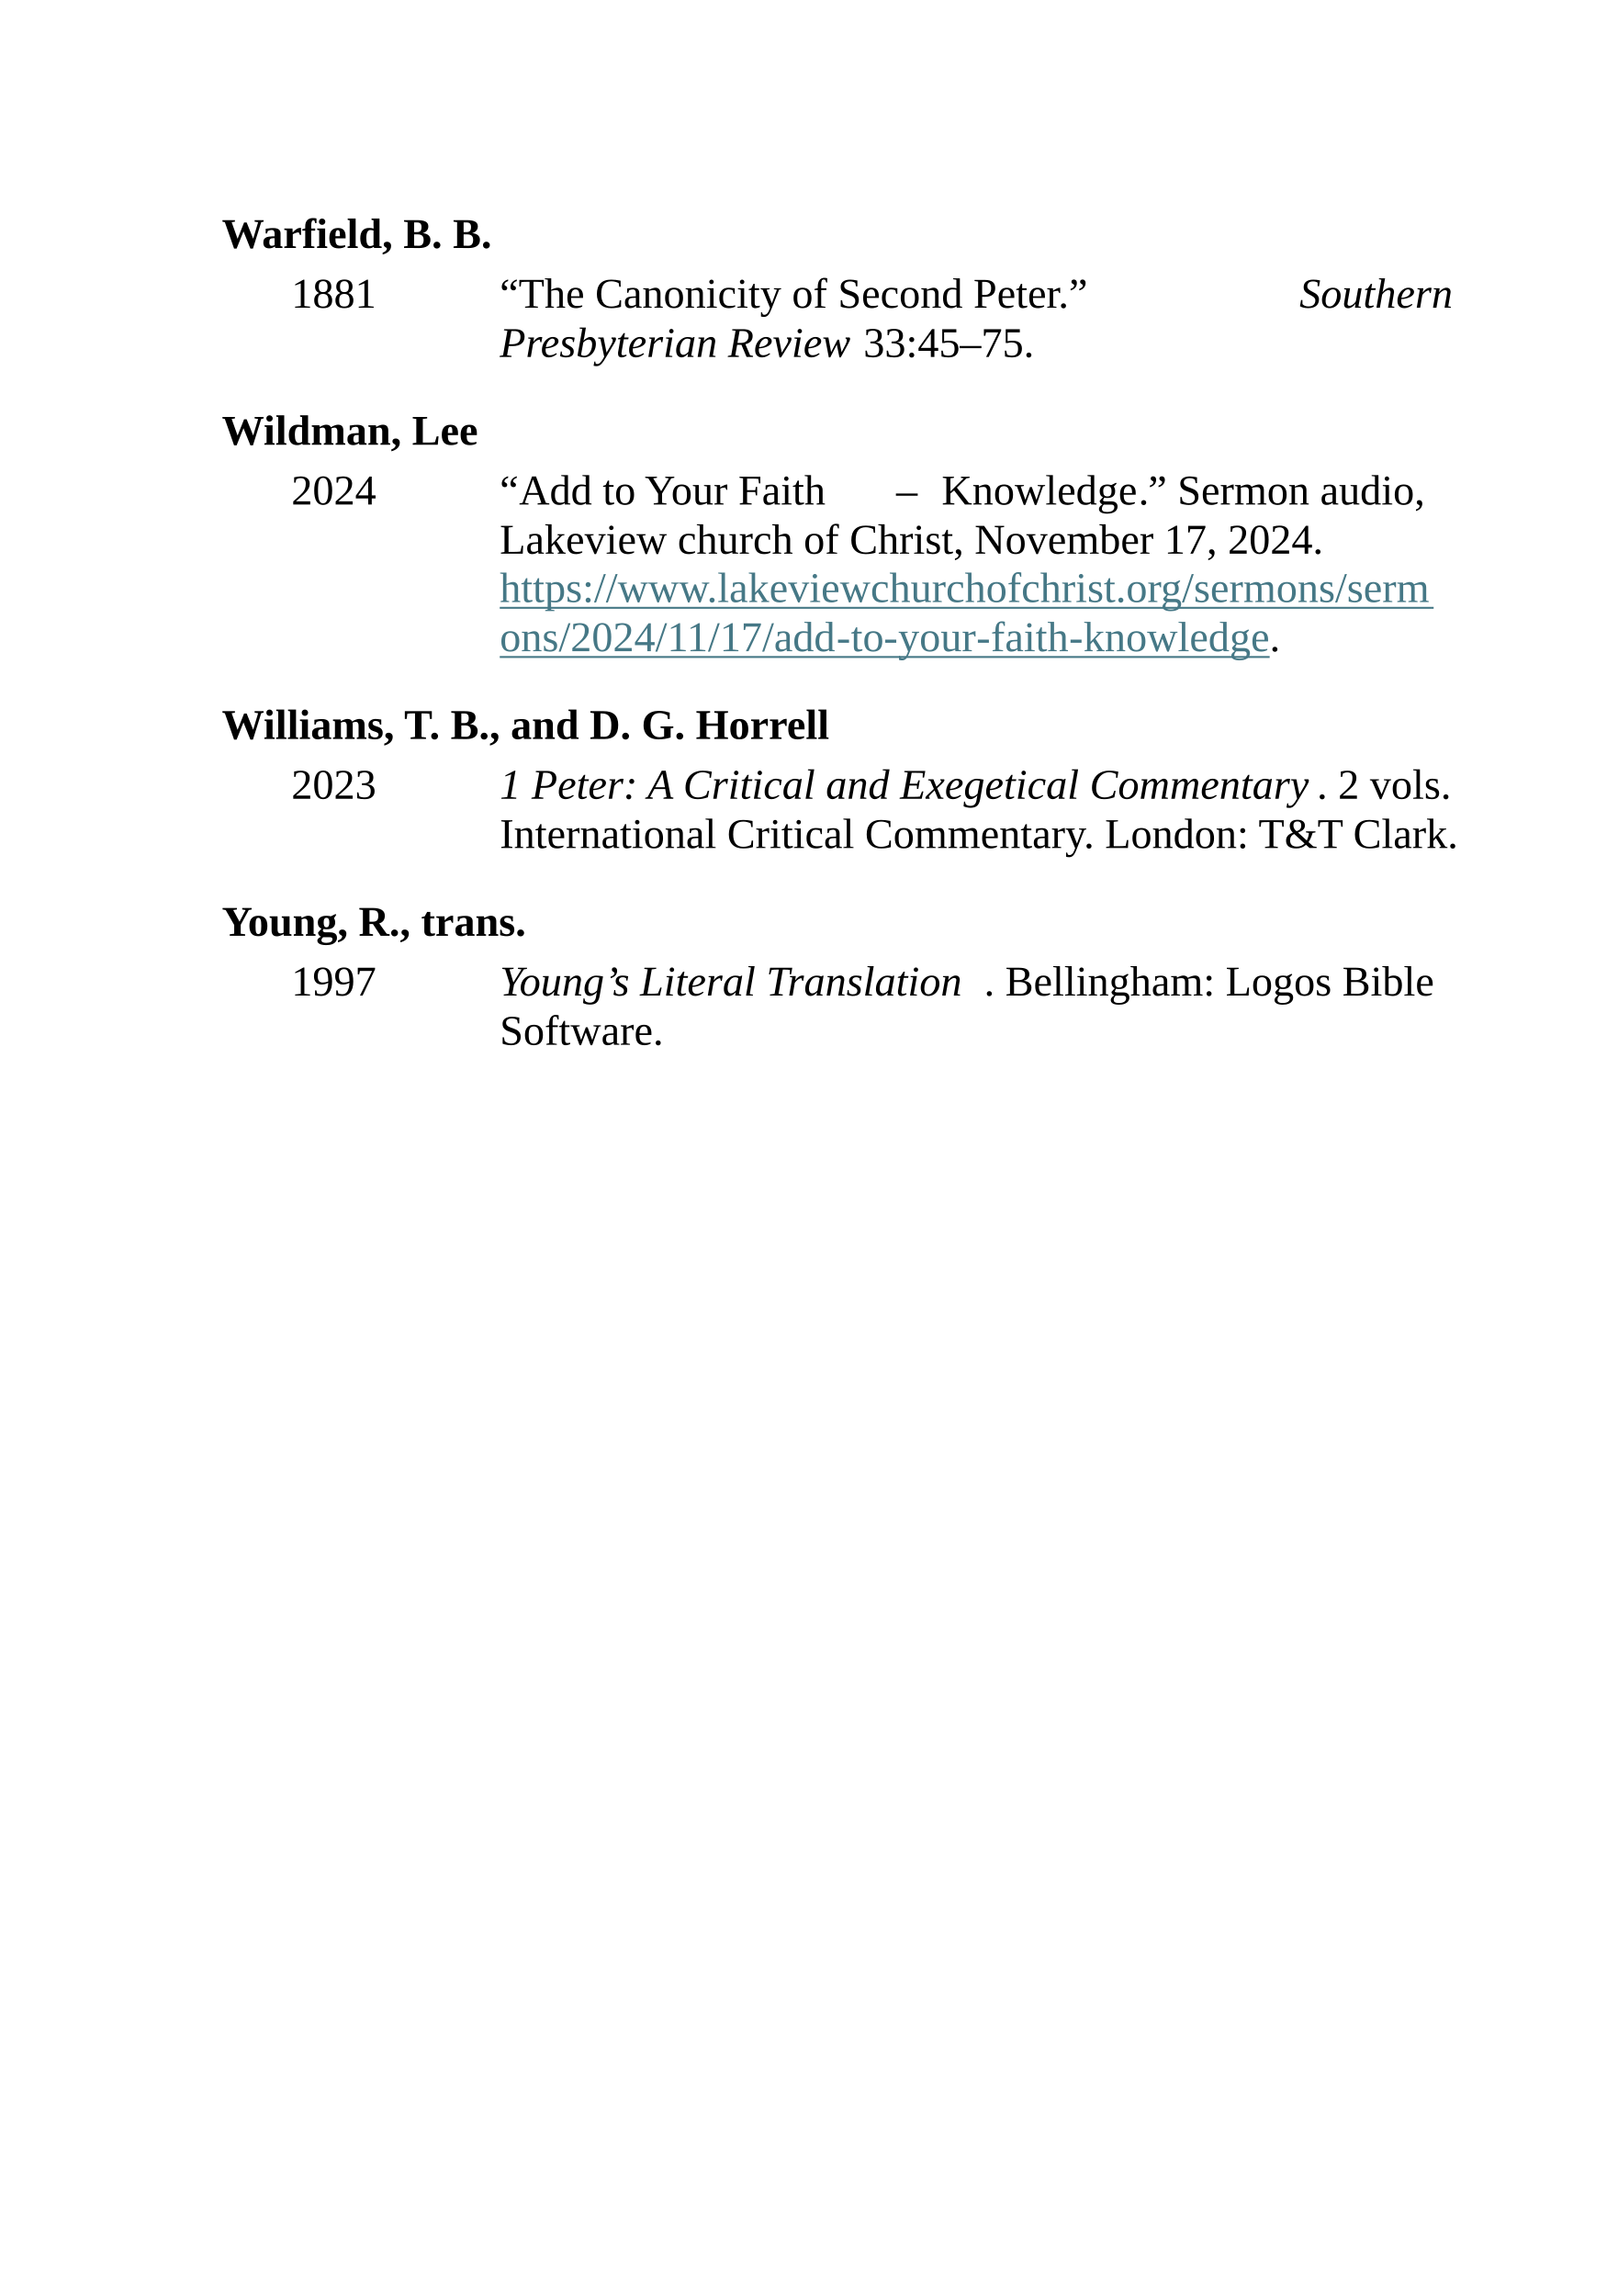
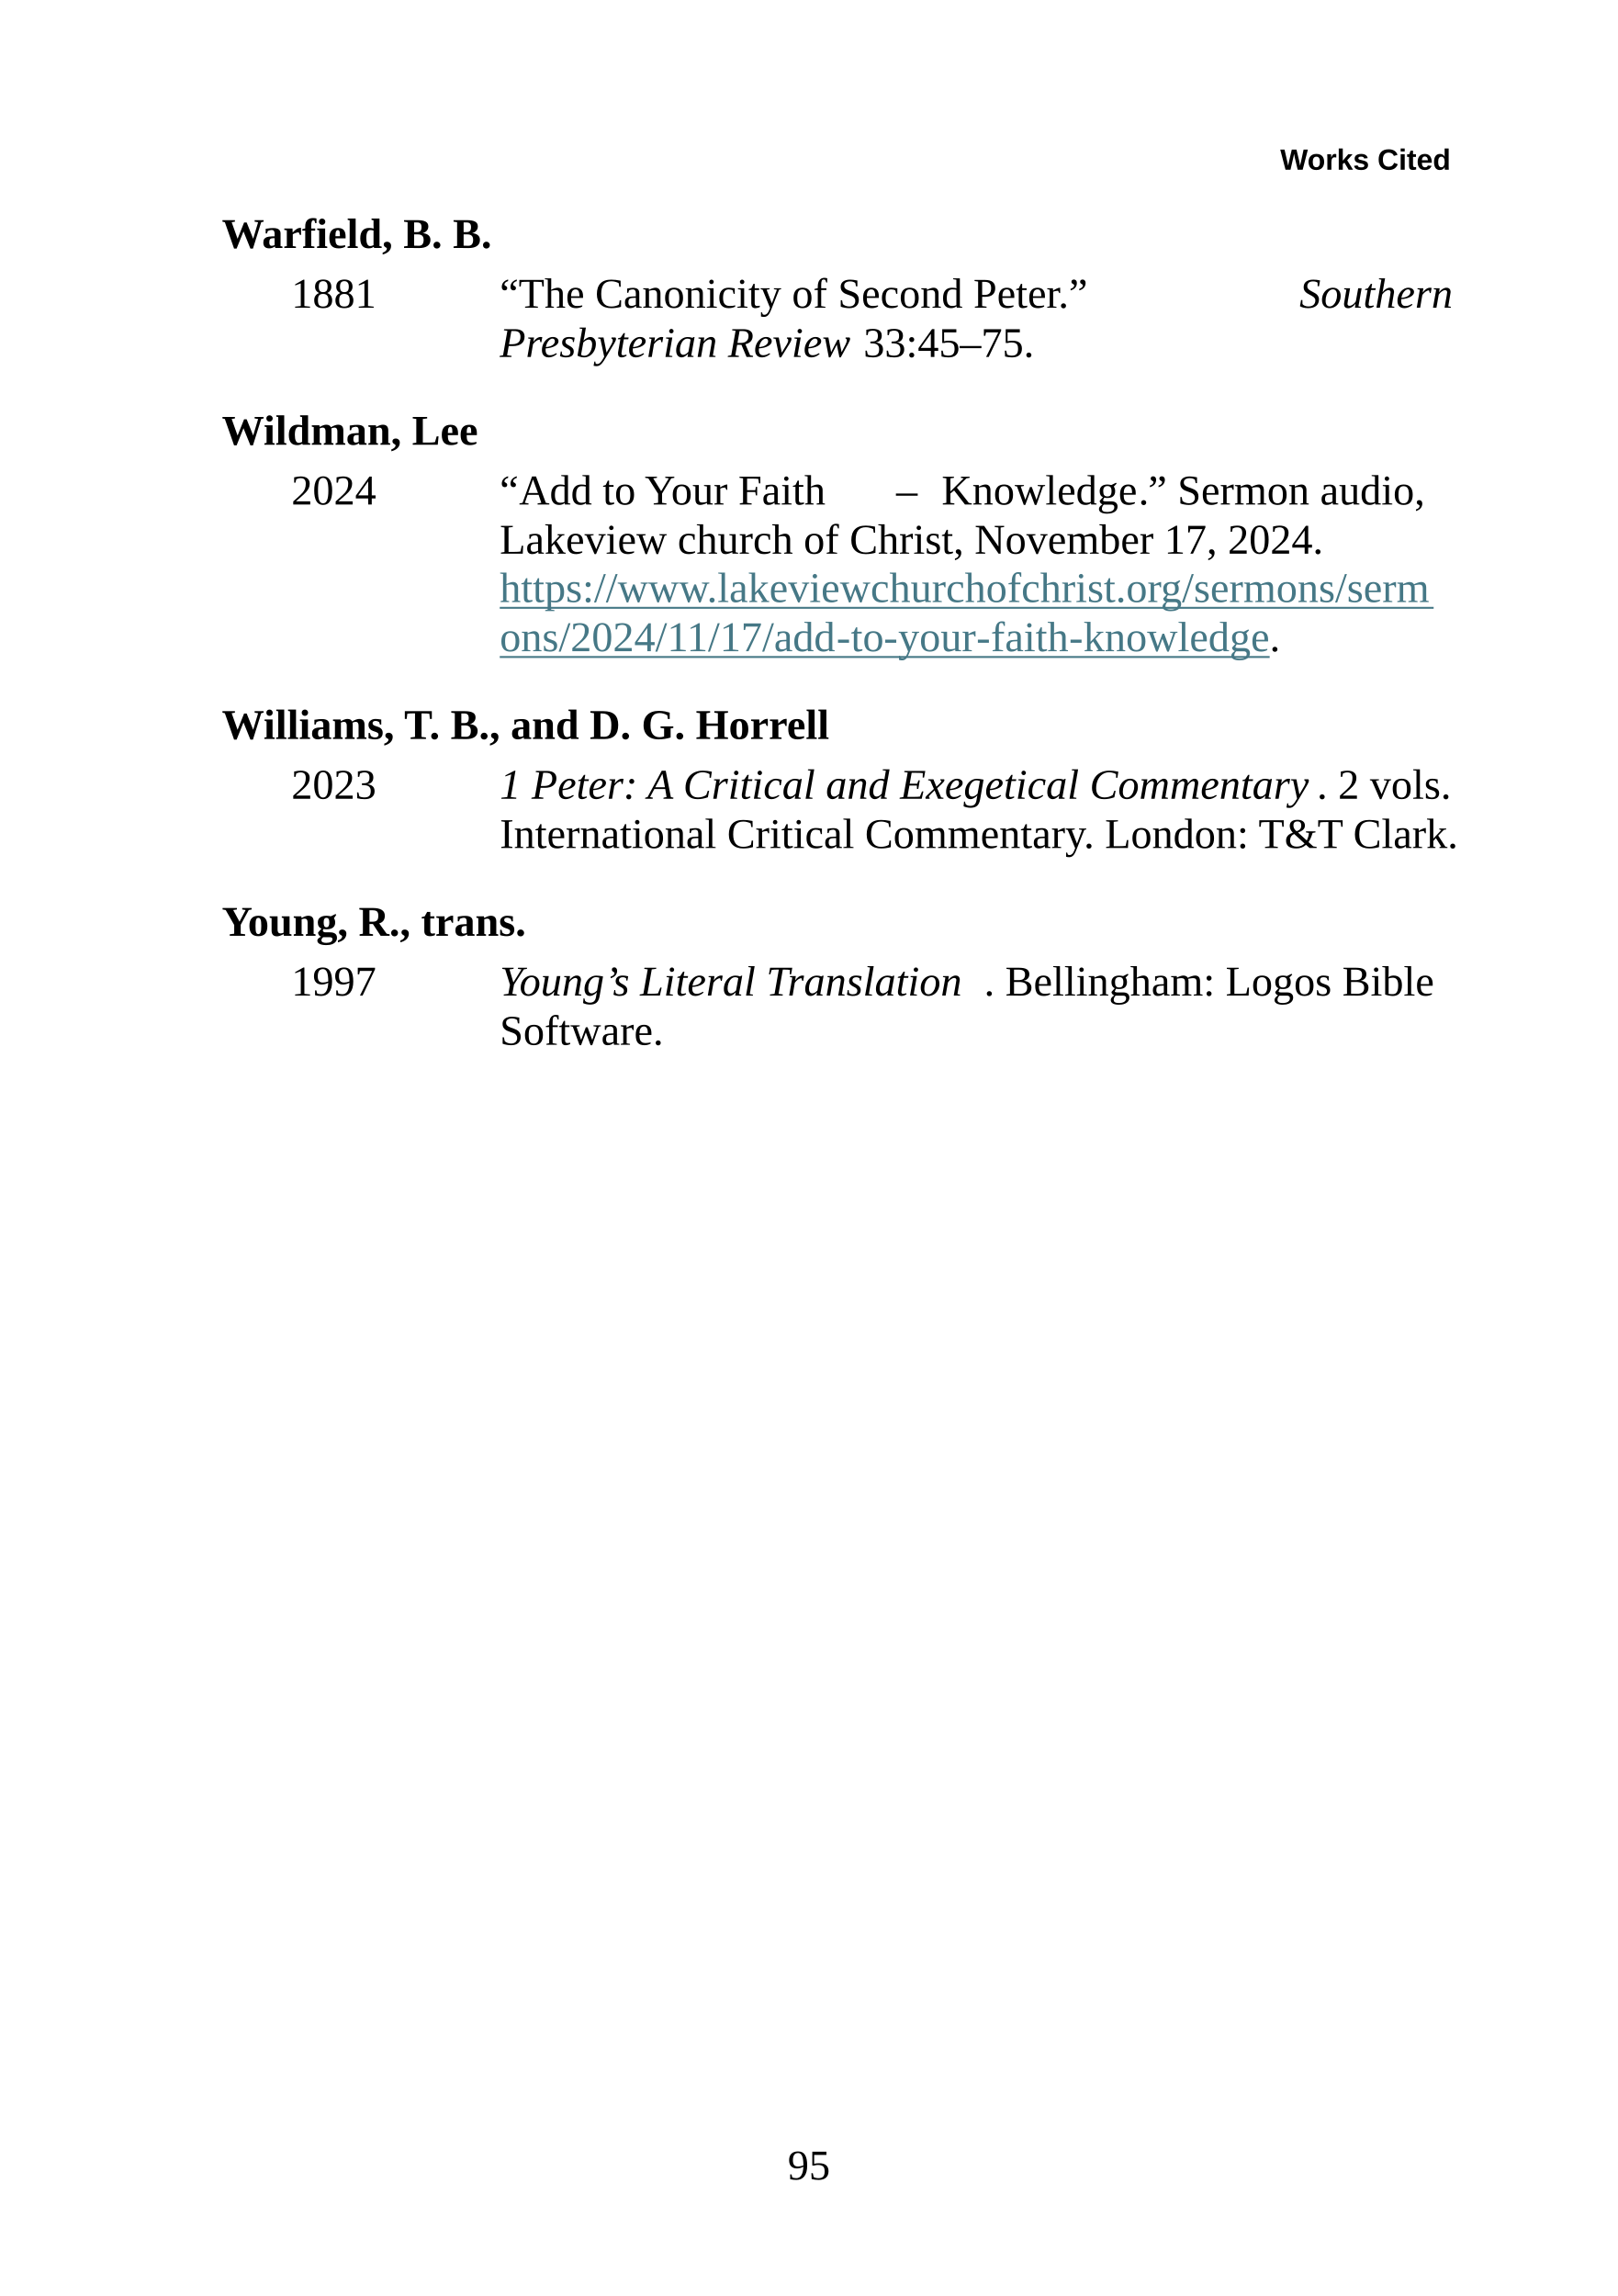
<svg xmlns="http://www.w3.org/2000/svg" class="pg-svg" version="1.1" width="419.5" height="595.25" viewBox="0 0 419.5 595.25">
  <defs>
    <clipPath id="clip_1">
      <path transform="matrix(1,0,0,-1,0,595.25)" d="M0 0H419.5V595.25H0Z" clip-rule="evenodd" />
    </clipPath>
    <clipPath id="clip_2">
      <path transform="matrix(1,0,0,-1,0,595.25)" d="M0 0H419.5V595.25H0Z" clip-rule="evenodd" />
    </clipPath>
    <clipPath id="clip_3">
      <path transform="matrix(1,0,0,-1,0,595.25)" d="M365.48 546.47H376.48V559.22H365.48Z" clip-rule="evenodd" />
    </clipPath>
    <clipPath id="clip_4">
      <path transform="matrix(1,0,0,-1,0,595.25)" d="M365.48 546.47H376.48V559.22H365.48Z" clip-rule="evenodd" />
    </clipPath>
    <clipPath id="clip_5">
      <path transform="matrix(1,0,0,-1,0,595.25)" d="M365.48 546.47H376.48V559.22H365.48Z" clip-rule="evenodd" />
    </clipPath>
    <clipPath id="clip_6">
      <path transform="matrix(1,0,0,-1,0,595.25)" d="M0 0H419.5V595.25H0Z" clip-rule="evenodd" />
    </clipPath>
    <clipPath id="clip_7">
      <path transform="matrix(1,0,0,-1,0,595.25)" d="M0 0H419.5V595.25H0Z" clip-rule="evenodd" />
    </clipPath>
    <clipPath id="clip_8">
      <path transform="matrix(1,0,0,-1,0,595.25)" d="M0 0H419.5V595.25H0Z" clip-rule="evenodd" />
    </clipPath>
    <clipPath id="clip_9">
      <path transform="matrix(1,0,0,-1,0,595.25)" d="M0 0H419.5V595.25H0Z" clip-rule="evenodd" />
    </clipPath>
    <clipPath id="clip_10">
      <path transform="matrix(1,0,0,-1,0,595.25)" d="M0 0H419.5V595.25H0Z" clip-rule="evenodd" />
    </clipPath>
    <clipPath id="clip_11">
      <path transform="matrix(1,0,0,-1,0,595.25)" d="M0 0H419.5V595.25H0Z" clip-rule="evenodd" />
    </clipPath>
    <clipPath id="clip_12">
      <path transform="matrix(1,0,0,-1,0,595.25)" d="M0 0H419.5V595.25H0Z" clip-rule="evenodd" />
    </clipPath>
    <clipPath id="clip_13">
      <path transform="matrix(1,0,0,-1,0,595.25)" d="M0 0H419.5V595.25H0Z" clip-rule="evenodd" />
    </clipPath>
    <clipPath id="clip_14">
      <path transform="matrix(1,0,0,-1,0,595.25)" d="M0 0H419.5V595.25H0Z" clip-rule="evenodd" />
    </clipPath>
    <clipPath id="clip_15">
      <path transform="matrix(1,0,0,-1,0,595.25)" d="M0 0H419.5V595.25H0Z" clip-rule="evenodd" />
    </clipPath>
    <clipPath id="clip_16">
      <path transform="matrix(1,0,0,-1,0,595.25)" d="M0 0H419.5V595.25H0Z" clip-rule="evenodd" />
    </clipPath>
    <clipPath id="clip_17">
      <path transform="matrix(1,0,0,-1,0,595.25)" d="M0 0H419.5V595.25H0Z" clip-rule="evenodd" />
    </clipPath>
    <clipPath id="clip_18">
      <path transform="matrix(1,0,0,-1,0,595.25)" d="M0 0H419.5V595.25H0Z" clip-rule="evenodd" />
    </clipPath>
    <clipPath id="clip_19">
      <path transform="matrix(1,0,0,-1,0,595.25)" d="M0 0H419.5V595.25H0Z" clip-rule="evenodd" />
    </clipPath>
    <clipPath id="clip_20">
      <path transform="matrix(1,0,0,-1,0,595.25)" d="M0 0H419.5V595.25H0Z" clip-rule="evenodd" />
    </clipPath>
    <clipPath id="clip_21">
      <path transform="matrix(1,0,0,-1,0,595.25)" d="M0 0H419.5V595.25H0Z" clip-rule="evenodd" />
    </clipPath>
    <clipPath id="clip_22">
      <path transform="matrix(1,0,0,-1,0,595.25)" d="M0 0H419.5V595.25H0Z" clip-rule="evenodd" />
    </clipPath>
    <clipPath id="clip_23">
      <path transform="matrix(1,0,0,-1,0,595.25)" d="M0 0H419.5V595.25H0Z" clip-rule="evenodd" />
    </clipPath>
    <clipPath id="clip_24">
      <path transform="matrix(1,0,0,-1,0,595.25)" d="M0 0H419.5V595.25H0Z" clip-rule="evenodd" />
    </clipPath>
    <clipPath id="clip_25">
      <path transform="matrix(1,0,0,-1,0,595.25)" d="M0 0H419.5V595.25H0Z" clip-rule="evenodd" />
    </clipPath>
    <clipPath id="clip_26">
      <path transform="matrix(1,0,0,-1,0,595.25)" d="M0 0H419.5V595.25H0Z" clip-rule="evenodd" />
    </clipPath>
    <clipPath id="clip_27">
      <path transform="matrix(1,0,0,-1,0,595.25)" d="M0 0H419.5V595.25H0Z" clip-rule="evenodd" />
    </clipPath>
    <clipPath id="clip_28">
      <path transform="matrix(1,0,0,-1,0,595.25)" d="M0 0H419.5V595.25H0Z" clip-rule="evenodd" />
    </clipPath>
    <clipPath id="clip_29">
      <path transform="matrix(1,0,0,-1,0,595.25)" d="M0 0H419.5V595.25H0Z" clip-rule="evenodd" />
    </clipPath>
    <clipPath id="clip_30">
      <path transform="matrix(1,0,0,-1,0,595.25)" d="M0 0H419.5V595.25H0Z" clip-rule="evenodd" />
    </clipPath>
    <clipPath id="clip_31">
      <path transform="matrix(1,0,0,-1,0,595.25)" d="M0 0H419.5V595.25H0Z" clip-rule="evenodd" />
    </clipPath>
    <clipPath id="clip_32">
      <path transform="matrix(1,0,0,-1,0,595.25)" d="M0 0H419.5V595.25H0Z" clip-rule="evenodd" />
    </clipPath>
    <clipPath id="clip_33">
      <path transform="matrix(1,0,0,-1,0,595.25)" d="M0 0H419.5V595.25H0Z" clip-rule="evenodd" />
    </clipPath>
    <clipPath id="clip_34">
      <path transform="matrix(1,0,0,-1,0,595.25)" d="M0 0H419.5V595.25H0Z" clip-rule="evenodd" />
    </clipPath>
    <clipPath id="clip_35">
      <path transform="matrix(1,0,0,-1,0,595.25)" d="M0 0H419.5V595.25H0Z" clip-rule="evenodd" />
    </clipPath>
    <clipPath id="clip_36">
      <path transform="matrix(1,0,0,-1,0,595.25)" d="M0 0H419.5V595.25H0Z" clip-rule="evenodd" />
    </clipPath>
    <clipPath id="clip_37">
      <path transform="matrix(1,0,0,-1,0,595.25)" d="M0 0H419.5V595.25H0Z" clip-rule="evenodd" />
    </clipPath>
    <clipPath id="clip_38">
      <path transform="matrix(1,0,0,-1,0,595.25)" d="M0 0H419.5V595.25H0Z" clip-rule="evenodd" />
    </clipPath>
    <clipPath id="clip_39">
      <path transform="matrix(1,0,0,-1,0,595.25)" d="M0 0H419.5V595.25H0Z" clip-rule="evenodd" />
    </clipPath>
    <clipPath id="clip_40">
      <path transform="matrix(1,0,0,-1,0,595.25)" d="M0 0H419.5V595.25H0Z" clip-rule="evenodd" />
    </clipPath>
    <clipPath id="clip_41">
      <path transform="matrix(1,0,0,-1,0,595.25)" d="M0 0H419.5V595.25H0Z" clip-rule="evenodd" />
    </clipPath>
    <clipPath id="clip_42">
      <path transform="matrix(1,0,0,-1,0,595.25)" d="M0 0H419.5V595.25H0Z" clip-rule="evenodd" />
    </clipPath>
    <clipPath id="clip_43">
      <path transform="matrix(1,0,0,-1,0,595.25)" d="M0 0H419.5V595.25H0Z" clip-rule="evenodd" />
    </clipPath>
    <clipPath id="clip_44">
      <path transform="matrix(1,0,0,-1,0,595.25)" d="M0 0H419.5V595.25H0Z" clip-rule="evenodd" />
    </clipPath>
    <clipPath id="clip_45">
      <path transform="matrix(1,0,0,-1,0,595.25)" d="M0 0H419.5V595.25H0Z" clip-rule="evenodd" />
    </clipPath>
    <clipPath id="clip_46">
      <path transform="matrix(1,0,0,-1,0,595.25)" d="M0 0H419.5V595.25H0Z" clip-rule="evenodd" />
    </clipPath>
    <clipPath id="clip_47">
      <path transform="matrix(1,0,0,-1,0,595.25)" d="M0 0H419.5V595.25H0Z" clip-rule="evenodd" />
    </clipPath>
    <clipPath id="clip_48">
      <path transform="matrix(1,0,0,-1,0,595.25)" d="M0 0H419.5V595.25H0Z" clip-rule="evenodd" />
    </clipPath>
    <clipPath id="clip_49">
      <path transform="matrix(1,0,0,-1,0,595.25)" d="M0 0H419.5V595.25H0Z" clip-rule="evenodd" />
    </clipPath>
    <clipPath id="clip_50">
      <path transform="matrix(1,0,0,-1,0,595.25)" d="M0 0H419.5V595.25H0Z" clip-rule="evenodd" />
    </clipPath>
    <clipPath id="clip_51">
      <path transform="matrix(1,0,0,-1,0,595.25)" d="M0 0H419.5V595.25H0Z" clip-rule="evenodd" />
    </clipPath>
    <clipPath id="clip_52">
      <path transform="matrix(1,0,0,-1,0,595.25)" d="M0 0H419.5V595.25H0Z" clip-rule="evenodd" />
    </clipPath>
    <clipPath id="clip_53">
      <path transform="matrix(1,0,0,-1,0,595.25)" d="M0 0H419.5V595.25H0Z" clip-rule="evenodd" />
    </clipPath>
    <clipPath id="clip_54">
      <path transform="matrix(1,0,0,-1,0,595.25)" d="M0 0H419.5V595.25H0Z" clip-rule="evenodd" />
    </clipPath>
    <clipPath id="clip_55">
      <path transform="matrix(1,0,0,-1,0,595.25)" d="M0 0H419.5V595.25H0Z" clip-rule="evenodd" />
    </clipPath>
    <clipPath id="clip_56">
      <path transform="matrix(1,0,0,-1,0,595.25)" d="M0 0H419.5V595.25H0Z" clip-rule="evenodd" />
    </clipPath>
    <clipPath id="clip_57">
      <path transform="matrix(1,0,0,-1,0,595.25)" d="M0 0H419.5V595.25H0Z" clip-rule="evenodd" />
    </clipPath>
    <clipPath id="clip_58">
      <path transform="matrix(1,0,0,-1,0,595.25)" d="M0 0H419.5V595.25H0Z" clip-rule="evenodd" />
    </clipPath>
    <clipPath id="clip_59">
      <path transform="matrix(1,0,0,-1,0,595.25)" d="M0 0H419.5V595.25H0Z" clip-rule="evenodd" />
    </clipPath>
    <clipPath id="clip_60">
      <path transform="matrix(1,0,0,-1,0,595.25)" d="M0 0H419.5V595.25H0Z" clip-rule="evenodd" />
    </clipPath>
    <clipPath id="clip_61">
      <path transform="matrix(1,0,0,-1,0,595.25)" d="M0 0H419.5V595.25H0Z" clip-rule="evenodd" />
    </clipPath>
    <clipPath id="clip_62">
      <path transform="matrix(1,0,0,-1,0,595.25)" d="M0 0H419.5V595.25H0Z" clip-rule="evenodd" />
    </clipPath>
    <clipPath id="clip_63">
      <path transform="matrix(1,0,0,-1,0,595.25)" d="M0 0H419.5V595.25H0Z" clip-rule="evenodd" />
    </clipPath>
    <clipPath id="clip_64">
      <path transform="matrix(1,0,0,-1,0,595.25)" d="M0 0H419.5V595.25H0Z" clip-rule="evenodd" />
    </clipPath>
    <clipPath id="clip_65">
      <path transform="matrix(1,0,0,-1,0,595.25)" d="M0 0H419.5V595.25H0Z" clip-rule="evenodd" />
    </clipPath>
    <clipPath id="clip_66">
      <path transform="matrix(1,0,0,-1,0,595.25)" d="M0 0H419.5V595.25H0Z" clip-rule="evenodd" />
    </clipPath>
    <clipPath id="clip_67">
      <path transform="matrix(1,0,0,-1,0,595.25)" d="M0 0H419.5V595.25H0Z" clip-rule="evenodd" />
    </clipPath>
  </defs>
  <g>
    <g clip-path="url(#clip_1)">
-       <text xml:space="preserve" transform="matrix(1 0 -0 1 0 595.25)" font-size="11" font-family="Times New Roman">
-         <tspan y="-548.97" x="358.45"> </tspan>
-       </text>
-     </g>
+ </g>
    <g clip-path="url(#clip_2)">
</g>
    <g clip-path="url(#clip_3)">
      <g clip-path="url(#clip_4)">
- 
</g>
      <g clip-path="url(#clip_5)">
-         <text xml:space="preserve" transform="matrix(1 0 -0 1 0 595.25)" font-size="11" font-family="Times New Roman">
-           <tspan y="-548.97" x="376.48"> </tspan>
-         </text>
-       </g>
+ </g>
    </g>
    <g clip-path="url(#clip_6)">
      <text xml:space="preserve" transform="matrix(1 0 -0 1 0 595.25)" font-size="11" font-family="Times New Roman" font-weight="bold">
        <tspan y="-530.97" x="57.525 68.525 74.025 79.019 82.759 85.762 90.756 93.759 99.754 102.504 105.254 112.503 115.253 118.003 125.252">Warfield, B. B.</tspan>
      </text>
    </g>
    <g clip-path="url(#clip_7)">
      <text xml:space="preserve" transform="matrix(1 0 -0 1 0 595.25)" font-size="11" font-family="Times New Roman">
        <tspan y="-530.97" x="128.08"> </tspan>
      </text>
    </g>
    <g clip-path="url(#clip_8)">
      <text xml:space="preserve" transform="matrix(1 0 -0 1 0 595.25)" font-size="11" font-family="Times New Roman">
        <tspan y="-515.47" x="75.55 81.05 86.55 92.05">1881</tspan>
      </text>
    </g>
    <g clip-path="url(#clip_9)">
      <text xml:space="preserve" transform="matrix(1 0 -0 1 0 595.25)" font-size="11" font-family="Times New Roman">
        <tspan y="-515.47" x="97.55"> </tspan>
      </text>
    </g>
    <g clip-path="url(#clip_10)">
      <text xml:space="preserve" transform="matrix(1 0 -0 1 0 595.25)" font-size="11" font-family="Times New Roman">
        <tspan y="-515.47" x="129.58 134.574 141.295 146.795 151.811 164.802 172.051 177.045 182.545 188.045 193.545 196.548 201.542 204.545 207.548 213.048 226.039 231.539 235.279 248.27 254.265 259.017 264.011 269.511 275.011 280.511 293.502 299.497 304.491 307.494 312.488 316.228 318.725 323.719">“The Canonicity of Second Peter.” </tspan>
      </text>
    </g>
    <g clip-path="url(#clip_11)">
      <text xml:space="preserve" transform="matrix(1 0 -0 1 0 595.25)" font-size="11" font-family="Times New Roman" font-style="italic">
        <tspan y="-515.47" x="336.95 342.45 347.95 353.45 356.453 361.953 366.947 371.226 376.451">Southern </tspan>
      </text>
    </g>
    <g clip-path="url(#clip_12)">
</g>
    <g clip-path="url(#clip_13)">
      <text xml:space="preserve" transform="matrix(1 0 -0 1 0 595.25)" font-size="11" font-family="Times New Roman" font-style="italic">
        <tspan y="-502.7" x="129.58 136.301 140.58 145.574 149.853 155.353 160.314 163.317 168.311 172.59 175.56 181.06 186.56 189.31 196.031 200.805 205.799 208.802 213.796">Presbyterian Review</tspan>
      </text>
    </g>
    <g clip-path="url(#clip_14)">
      <text xml:space="preserve" transform="matrix(1 0 -0 1 0 595.25)" font-size="11" font-family="Times New Roman">
        <tspan y="-502.7" x="221.13"> </tspan>
      </text>
    </g>
    <g clip-path="url(#clip_15)">
      <text xml:space="preserve" transform="matrix(1 0 -0 1 0 595.25)" font-size="11" font-family="Times New Roman">
        <tspan y="-502.7" x="223.88 229.38 234.88 237.883 243.383">33:45</tspan>
      </text>
    </g>
    <g clip-path="url(#clip_16)">
      <text xml:space="preserve" transform="matrix(1 0 -0 1 0 595.25)" font-size="11" font-family="Times New Roman">
        <tspan y="-502.7" x="248.9">–</tspan>
      </text>
    </g>
    <g clip-path="url(#clip_17)">
      <text xml:space="preserve" transform="matrix(1 0 -0 1 0 595.25)" font-size="11" font-family="Times New Roman">
        <tspan y="-502.7" x="254.4 259.9 265.4">75.</tspan>
      </text>
    </g>
    <g clip-path="url(#clip_18)">
      <text xml:space="preserve" transform="matrix(1 0 -0 1 0 595.25)" font-size="11" font-family="Times New Roman">
        <tspan y="-502.7" x="268.15"> </tspan>
      </text>
    </g>
    <g clip-path="url(#clip_19)">
</g>
    <g clip-path="url(#clip_20)">
      <text xml:space="preserve" transform="matrix(1 0 -0 1 0 595.25)" font-size="11" font-family="Times New Roman" font-weight="bold">
        <tspan y="-479.95" x="57.525 68.525 71.528 74.531 80.526 89.766 95.266 101.261 104.011 106.761 114.01 119.004">Wildman, Lee</tspan>
      </text>
    </g>
    <g clip-path="url(#clip_21)">
      <text xml:space="preserve" transform="matrix(1 0 -0 1 0 595.25)" font-size="11" font-family="Times New Roman">
        <tspan y="-479.95" x="124.07"> </tspan>
      </text>
    </g>
    <g clip-path="url(#clip_22)">
      <text xml:space="preserve" transform="matrix(1 0 -0 1 0 595.25)" font-size="11" font-family="Times New Roman">
        <tspan y="-464.45" x="75.55 81.05 86.55 92.05">2024</tspan>
      </text>
    </g>
    <g clip-path="url(#clip_23)">
      <text xml:space="preserve" transform="matrix(1 0 -0 1 0 595.25)" font-size="11" font-family="Times New Roman">
        <tspan y="-464.45" x="97.55"> </tspan>
      </text>
    </g>
    <g clip-path="url(#clip_24)">
      <text xml:space="preserve" transform="matrix(1 0 -0 1 0 595.25)" font-size="11" font-family="Times New Roman">
        <tspan y="-464.45" x="129.58">“</tspan>
      </text>
    </g>
    <g clip-path="url(#clip_25)">
      <text xml:space="preserve" transform="matrix(1 0 -0 1 0 595.25)" font-size="11" font-family="Times New Roman">
        <tspan y="-464.45" x="134.58 142.566 148.066 153.566 159.803 162.806 168.306 174.543 182.529 188.029 193.529 197.269 203.506 209.501 214.495 217.498 220.501 226.001">Add to Your Faith </tspan>
      </text>
    </g>
    <g clip-path="url(#clip_26)">
      <text xml:space="preserve" transform="matrix(1 0 -0 1 0 595.25)" font-size="11" font-family="Times New Roman">
        <tspan y="-464.45" x="232.38">–</tspan>
      </text>
    </g>
    <g clip-path="url(#clip_27)">
      <text xml:space="preserve" transform="matrix(1 0 -0 1 0 595.25)" font-size="11" font-family="Times New Roman">
        <tspan y="-464.45" x="237.9"> </tspan>
      </text>
    </g>
    <g clip-path="url(#clip_28)">
      <text xml:space="preserve" transform="matrix(1 0 -0 1 0 595.25)" font-size="11" font-family="Times New Roman">
        <tspan y="-464.45" x="244.15 252.136 257.636 263.136 271.122 274.125 279.119 284.619 290.119">Knowledge</tspan>
      </text>
    </g>
    <g clip-path="url(#clip_29)">
      <text xml:space="preserve" transform="matrix(1 0 -0 1 0 595.25)" font-size="11" font-family="Times New Roman">
        <tspan y="-464.45" x="295.17">.</tspan>
      </text>
    </g>
    <g clip-path="url(#clip_30)">
      <text xml:space="preserve" transform="matrix(1 0 -0 1 0 595.25)" font-size="11" font-family="Times New Roman">
        <tspan y="-464.45" x="297.68 302.674 308.911 314.906 319.9 323.64 332.143 337.643 343.143 349.38 354.374 359.874 365.374 368.377 373.877 376.374">” Sermon audio, </tspan>
      </text>
    </g>
    <g clip-path="url(#clip_31)">
</g>
    <g clip-path="url(#clip_32)">
      <text xml:space="preserve" transform="matrix(1 0 -0 1 0 595.25)" font-size="11" font-family="Times New Roman">
        <tspan y="-451.7" x="129.58 136.301 141.317 146.817 151.811 157.311 160.314 165.066 173.052 181.291 186.285 191.785 197.285 200.783 205.777 211.277 219.516 225.016 228.756 236.995 244.244 249.744 253.484 256.487 260.766 263.736 266.486 274.725 282.711 288.211 293.711 298.705 307.208 312.708 317.702 321.442 329.681 335.181 340.681 343.431 351.67 357.17 362.67 368.17 373.67 376.167">Lakeview church of Christ, November 17, 2024. </tspan>
      </text>
    </g>
    <g clip-path="url(#clip_33)">
</g>
    <g clip-path="url(#clip_34)">
      <text fill="#467886" xml:space="preserve" transform="matrix(1 0 -0 1 0 595.25)" font-size="11" font-family="Times New Roman">
        <tspan y="-439.17" x="129.58 135.08 138.083 141.086 146.586 150.865 153.835 156.838 159.841 167.827 175.813 183.799 186.549 189.552 194.546 200.046 205.04 210.54 213.543 218.537 226.523 231.517 237.017 242.517 246.015 251.009 256.509 262.009 265.507 270.501 276.001 279.741 282.744 287.023 289.993 292.743 298.243 301.983 307.483 310.486 314.765 319.726 323.466 331.969 337.469 342.969 347.248 350.218 354.497 359.458 363.198">https://www.lakeviewchurchofchrist.org/sermons/serm</tspan>
      </text>
    </g>
    <path transform="matrix(1,0,0,-1,0,595.25)" d="M129.58 437.42H371.73V437.92H129.58Z" fill="#467886" fill-rule="evenodd" />
    <g clip-path="url(#clip_35)">
</g>
    <g clip-path="url(#clip_36)">
      <text fill="#467886" xml:space="preserve" transform="matrix(1 0 -0 1 0 595.25)" font-size="11" font-family="Times New Roman">
        <tspan y="-426.42" x="129.58 135.08 140.58 144.859 147.829 153.329 158.829 164.329 169.829 172.832 178.332 183.832 186.835 192.335 197.835 200.838 205.832 211.332">ons/2024/11/17/add</tspan>
      </text>
    </g>
    <g clip-path="url(#clip_37)">
      <text fill="#467886" xml:space="preserve" transform="matrix(1 0 -0 1 0 595.25)" font-size="11" font-family="Times New Roman">
        <tspan y="-426.42" x="216.88">-</tspan>
      </text>
    </g>
    <g clip-path="url(#clip_38)">
      <text fill="#467886" xml:space="preserve" transform="matrix(1 0 -0 1 0 595.25)" font-size="11" font-family="Times New Roman">
        <tspan y="-426.42" x="220.63 223.63">to</tspan>
      </text>
    </g>
    <g clip-path="url(#clip_39)">
      <text fill="#467886" xml:space="preserve" transform="matrix(1 0 -0 1 0 595.25)" font-size="11" font-family="Times New Roman">
        <tspan y="-426.42" x="229.13">-</tspan>
      </text>
    </g>
    <g clip-path="url(#clip_40)">
      <text fill="#467886" xml:space="preserve" transform="matrix(1 0 -0 1 0 595.25)" font-size="11" font-family="Times New Roman">
        <tspan y="-426.42" x="232.88 238.38 243.88 249.38">your</tspan>
      </text>
    </g>
    <g clip-path="url(#clip_41)">
      <text fill="#467886" xml:space="preserve" transform="matrix(1 0 -0 1 0 595.25)" font-size="11" font-family="Times New Roman">
        <tspan y="-426.42" x="253.15">-</tspan>
      </text>
    </g>
    <g clip-path="url(#clip_42)">
      <text fill="#467886" xml:space="preserve" transform="matrix(1 0 -0 1 0 595.25)" font-size="11" font-family="Times New Roman">
        <tspan y="-426.42" x="256.9 260.64 265.634 268.637 271.64">faith</tspan>
      </text>
    </g>
    <g clip-path="url(#clip_43)">
      <text fill="#467886" xml:space="preserve" transform="matrix(1 0 -0 1 0 595.25)" font-size="11" font-family="Times New Roman">
        <tspan y="-426.42" x="277.17">-</tspan>
      </text>
    </g>
    <g clip-path="url(#clip_44)">
      <text fill="#467886" xml:space="preserve" transform="matrix(1 0 -0 1 0 595.25)" font-size="11" font-family="Times New Roman">
        <tspan y="-426.42" x="280.92 286.42 291.92 297.167 305.153 308.156 313.15 318.65 324.15">knowledge</tspan>
      </text>
    </g>
    <g clip-path="url(#clip_45)">
      <text xml:space="preserve" transform="matrix(1 0 -0 1 0 595.25)" font-size="11" font-family="Times New Roman">
        <tspan y="-426.42" x="329.2 331.95">. </tspan>
      </text>
    </g>
    <g clip-path="url(#clip_46)">
      <text xml:space="preserve" transform="matrix(1 0 -0 1 0 595.25)" font-size="11" font-family="Times New Roman">
        <tspan y="-426.42" x="334.45"> </tspan>
      </text>
    </g>
    <path transform="matrix(1,0,0,-1,0,595.25)" d="M129.58 424.67H329.21V425.17H129.58Z" fill="#467886" fill-rule="evenodd" />
    <g clip-path="url(#clip_47)">
</g>
    <g clip-path="url(#clip_48)">
      <text xml:space="preserve" transform="matrix(1 0 -0 1 0 595.25)" font-size="11" font-family="Times New Roman" font-weight="bold">
        <tspan y="-403.67" x="57.525 68.525 71.528 74.531 77.534 80.537 86.037 95.277 99.556 102.306 105.056 112.272 115.022 117.772 125.021 127.771 130.521 133.271 139.013 145.008 151.003 153.753 161.739 164.489 167.239 175.742 178.492 181.484 189.987 195.487 200.481 205.475 210.469 213.472">Williams, T. B., and D. G. Horrell</tspan>
      </text>
    </g>
    <g clip-path="url(#clip_49)">
      <text xml:space="preserve" transform="matrix(1 0 -0 1 0 595.25)" font-size="11" font-family="Times New Roman">
        <tspan y="-403.67" x="216.63"> </tspan>
      </text>
    </g>
    <g clip-path="url(#clip_50)">
      <text xml:space="preserve" transform="matrix(1 0 -0 1 0 595.25)" font-size="11" font-family="Times New Roman">
        <tspan y="-388.17" x="75.55 81.05 86.55 92.05">2023</tspan>
      </text>
    </g>
    <g clip-path="url(#clip_51)">
      <text xml:space="preserve" transform="matrix(1 0 -0 1 0 595.25)" font-size="11" font-family="Times New Roman">
        <tspan y="-388.17" x="97.55"> </tspan>
      </text>
    </g>
    <g clip-path="url(#clip_52)">
      <text xml:space="preserve" transform="matrix(1 0 -0 1 0 595.25)" font-size="11" font-family="Times New Roman" font-style="italic">
        <tspan y="-388.17" x="129.58 135.08 138.072 144.793 149.809 152.812 157.806 162.085 165.792 168.784 175.285 178.277 185.526 189.805 192.775 195.778 198.781 203.775 209.275 212.278 215.27 220.77 226.27 231.77 234.762 241.483 246.499 251.493 256.993 261.987 264.99 267.993 272.987 278.487 281.49 284.482 291.731 297.231 305.217 312.972 317.966 323.466 326.469 331.969 336.248">1 Peter: A Critical and Exegetical Commentary</tspan>
      </text>
    </g>
    <g clip-path="url(#clip_53)">
      <text xml:space="preserve" transform="matrix(1 0 -0 1 0 595.25)" font-size="11" font-family="Times New Roman">
        <tspan y="-388.17" x="341.45 344.2 347.192 352.692 355.684 361.184 366.684 369.687 373.966 376.441">. 2 vols. </tspan>
      </text>
    </g>
    <g clip-path="url(#clip_54)">
</g>
    <g clip-path="url(#clip_55)">
      <text xml:space="preserve" transform="matrix(1 0 -0 1 0 595.25)" font-size="11" font-family="Times New Roman">
        <tspan y="-375.4" x="129.58 133.32 138.82 141.823 146.817 150.557 156.057 161.051 164.054 167.057 172.557 178.057 183.051 186.054 188.309 195.558 199.298 202.301 205.304 208.307 213.059 218.053 221.056 223.311 230.56 236.06 244.563 253.066 258.06 263.56 266.563 271.557 275.297 280.797 283.547 285.802 292.523 298.023 303.523 309.023 314.523 320.023 323.081 325.05 331.771 340.329 347.05 349.305 356.554 359.557 364.551 368.291 373.791">International Critical Commentary. London: T&amp;T Clark.</tspan>
      </text>
    </g>
    <g clip-path="url(#clip_56)">
      <text xml:space="preserve" transform="matrix(1 0 -0 1 0 595.25)" font-size="11" font-family="Times New Roman">
        <tspan y="-375.4" x="376.48"> </tspan>
      </text>
    </g>
    <g clip-path="url(#clip_57)">
</g>
    <g clip-path="url(#clip_58)">
      <text xml:space="preserve" transform="matrix(1 0 -0 1 0 595.25)" font-size="11" font-family="Times New Roman" font-weight="bold">
        <tspan y="-352.65" x="57.525 65.511 71.011 77.006 83.001 88.501 91.251 94.001 101.987 104.737 107.487 110.237 113.977 118.971 124.471 130.466 134.745">Young, R., trans.</tspan>
      </text>
    </g>
    <g clip-path="url(#clip_59)">
      <text xml:space="preserve" transform="matrix(1 0 -0 1 0 595.25)" font-size="11" font-family="Times New Roman">
        <tspan y="-352.65" x="137.58"> </tspan>
      </text>
    </g>
    <g clip-path="url(#clip_60)">
      <text xml:space="preserve" transform="matrix(1 0 -0 1 0 595.25)" font-size="11" font-family="Times New Roman">
        <tspan y="-337.15" x="75.55 81.05 86.55 92.05">1997</tspan>
      </text>
    </g>
    <g clip-path="url(#clip_61)">
      <text xml:space="preserve" transform="matrix(1 0 -0 1 0 595.25)" font-size="11" font-family="Times New Roman">
        <tspan y="-337.15" x="97.55"> </tspan>
      </text>
    </g>
    <g clip-path="url(#clip_62)">
      <text xml:space="preserve" transform="matrix(1 0 -0 1 0 595.25)" font-size="11" font-family="Times New Roman" font-style="italic">
        <tspan y="-337.15" x="129.58 135.575 141.075 146.575 152.075 157.575 161.315 165.594 169.807 175.802 178.805 181.808 186.802 191.081 196.581 199.551 203.786 209.781 214.06 219.56 225.06 229.284 232.287 238.029 241.032 244.035 249.535">Young’s Literal Translation</tspan>
      </text>
    </g>
    <g clip-path="url(#clip_63)">
      <text xml:space="preserve" transform="matrix(1 0 -0 1 0 595.25)" font-size="11" font-family="Times New Roman">
        <tspan y="-337.15" x="255.15 257.9 262.135 269.384 274.378 277.381 280.384 283.387 288.887 294.387 299.887 304.881 313.384 316.387 320.622 327.343 332.843 338.343 343.843 348.122 352.357 359.606 362.609 368.109 371.112 376.348">. Bellingham: Logos Bible </tspan>
      </text>
    </g>
    <g clip-path="url(#clip_64)">
</g>
    <g clip-path="url(#clip_65)">
      <text xml:space="preserve" transform="matrix(1 0 -0 1 0 595.25)" font-size="11" font-family="Times New Roman">
        <tspan y="-324.38" x="129.58 135.575 141.075 144.815 147.818 155.804 160.798 164.538 169.532">Software.</tspan>
      </text>
    </g>
    <g clip-path="url(#clip_66)">
      <text xml:space="preserve" transform="matrix(1 0 -0 1 0 595.25)" font-size="11" font-family="Times New Roman">
        <tspan y="-324.38" x="172.1"> </tspan>
      </text>
    </g>
    <g clip-path="url(#clip_67)">
</g>
+     <text xml:space="preserve" transform="matrix(1 0 -0 1 0 595.25)" font-size="11" font-family="Times New Roman">
+       <tspan y="-30.2" x="204.25 209.75">95</tspan>
+     </text>
+     <text xml:space="preserve" transform="matrix(1 0 -0 1 0 595.25)" font-size="7.6" font-family="Arial" font-weight="bold">
+       <tspan y="-551.25" x="331.962 339.129 343.765 346.721 350.947 355.172 357.277 362.764 364.87 367.4 371.626">Works Cited</tspan>
+     </text>
  </g>
</svg>
